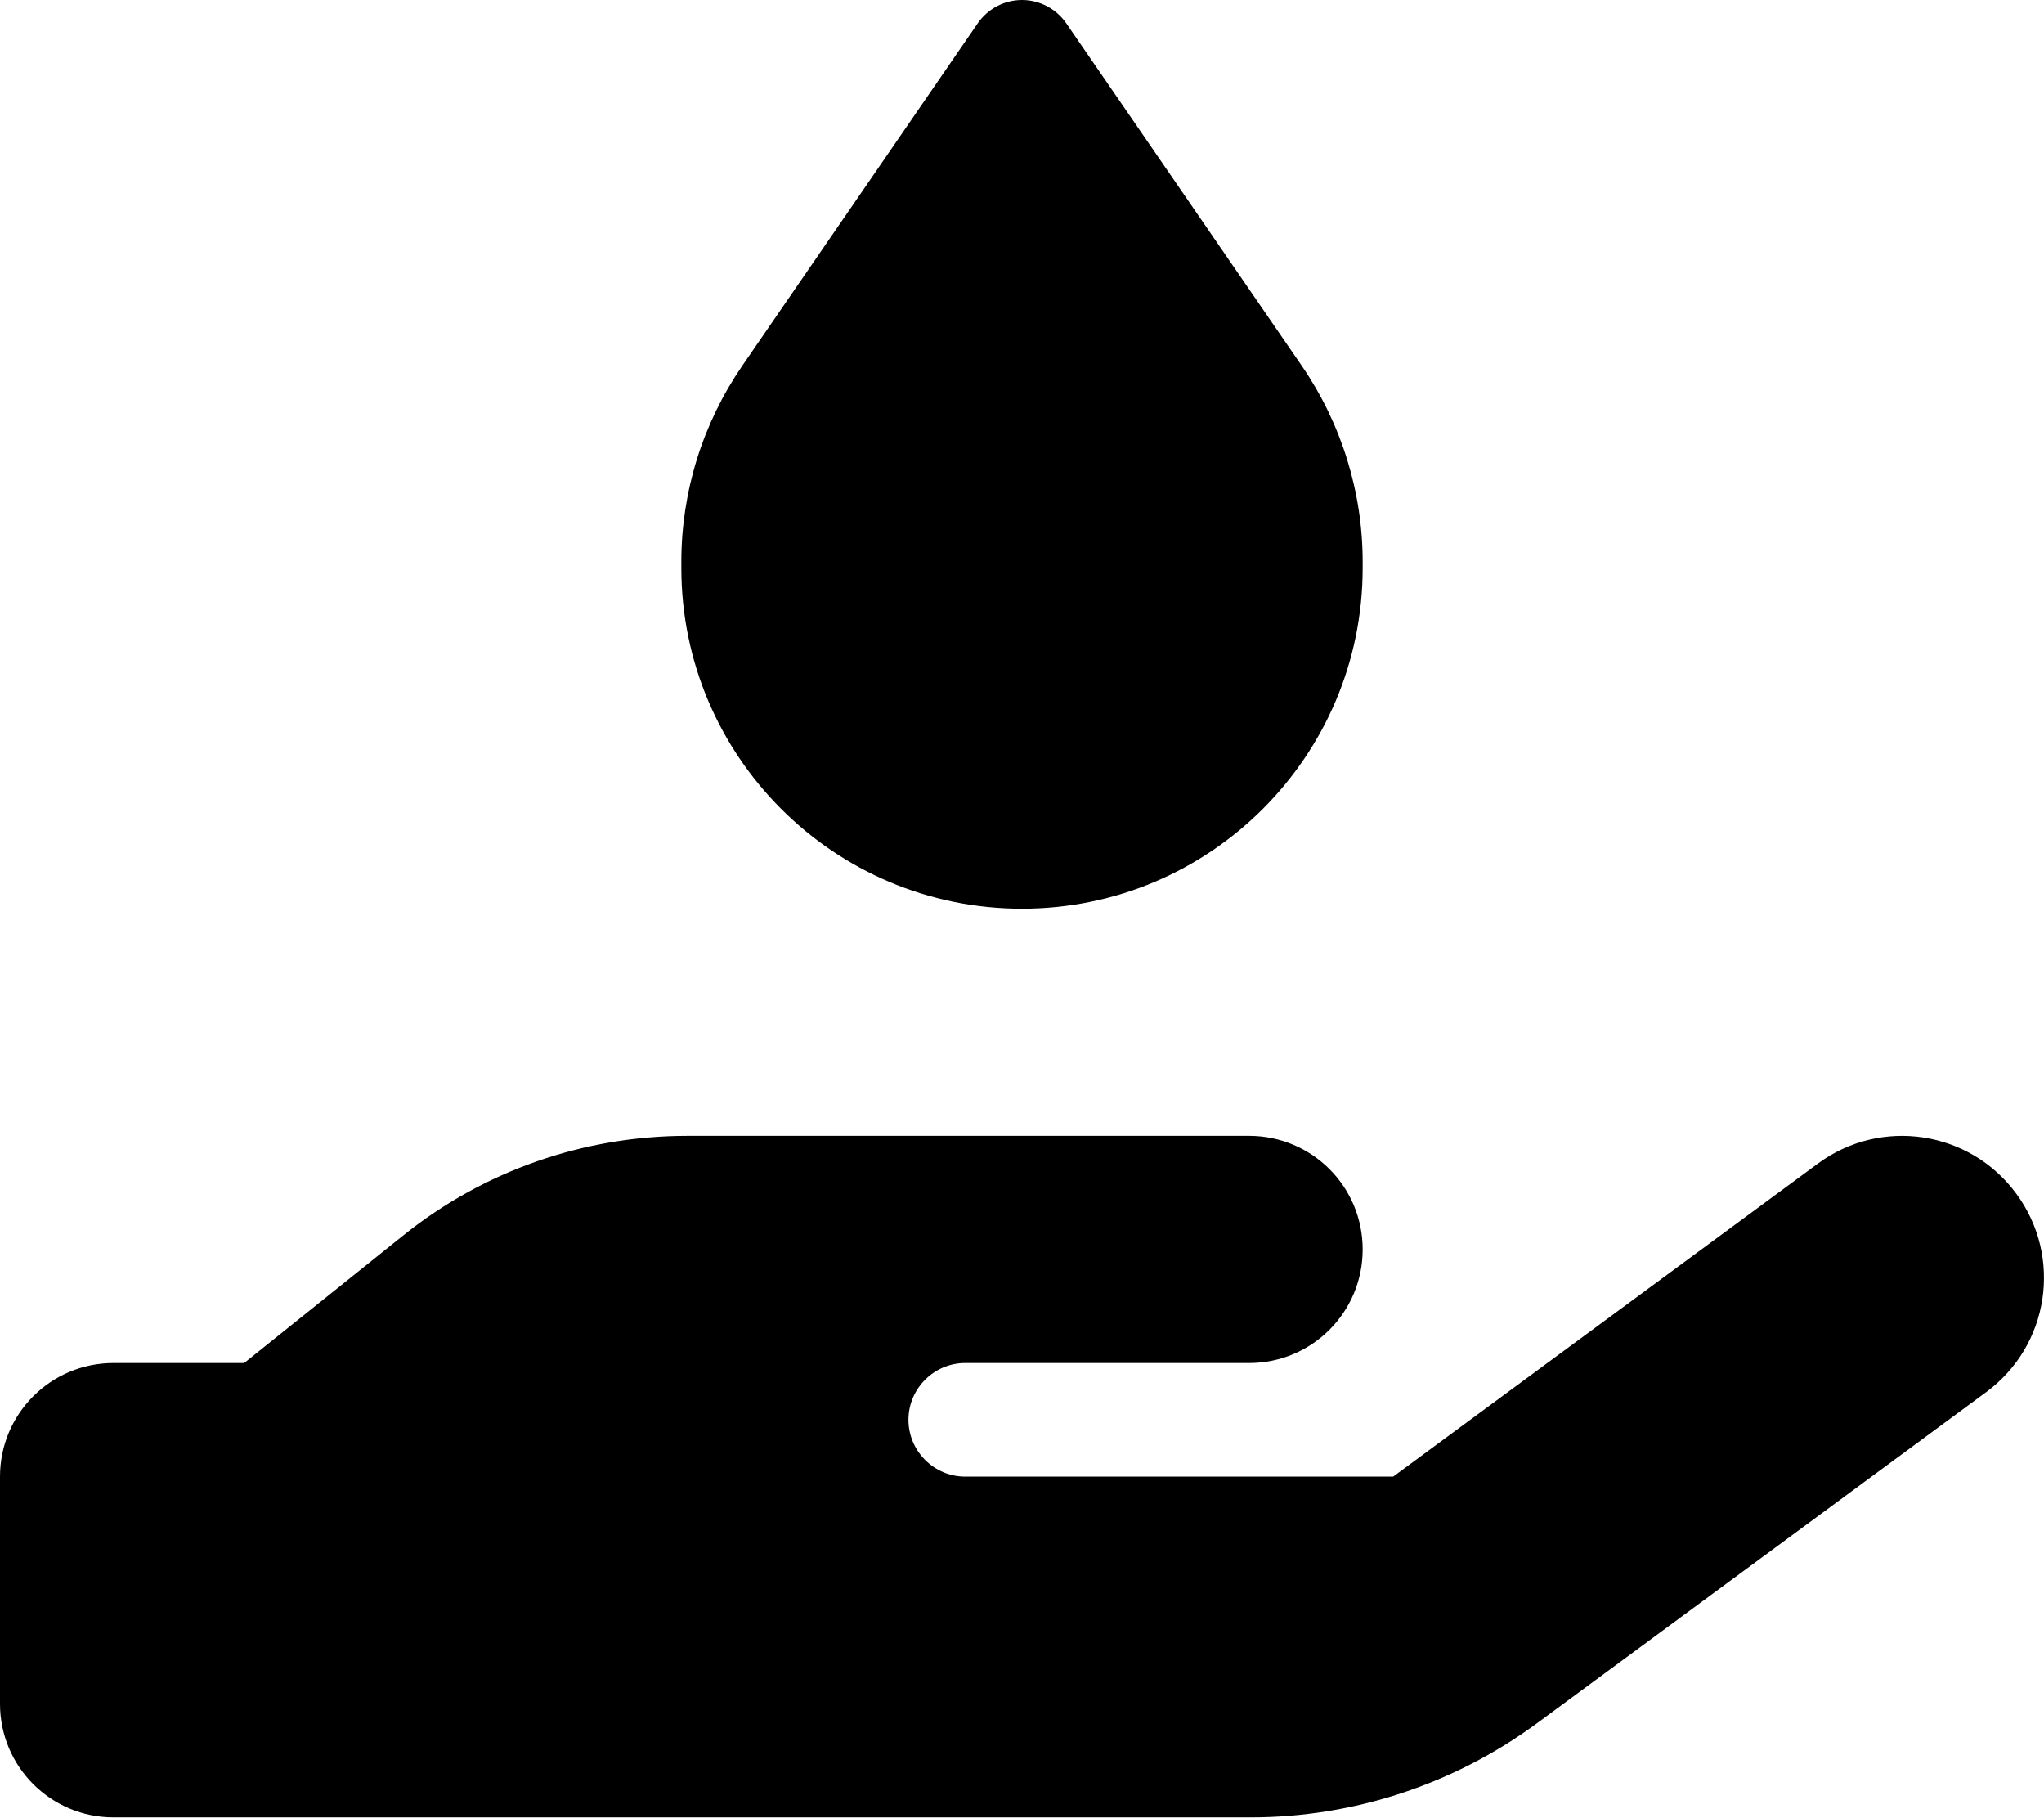
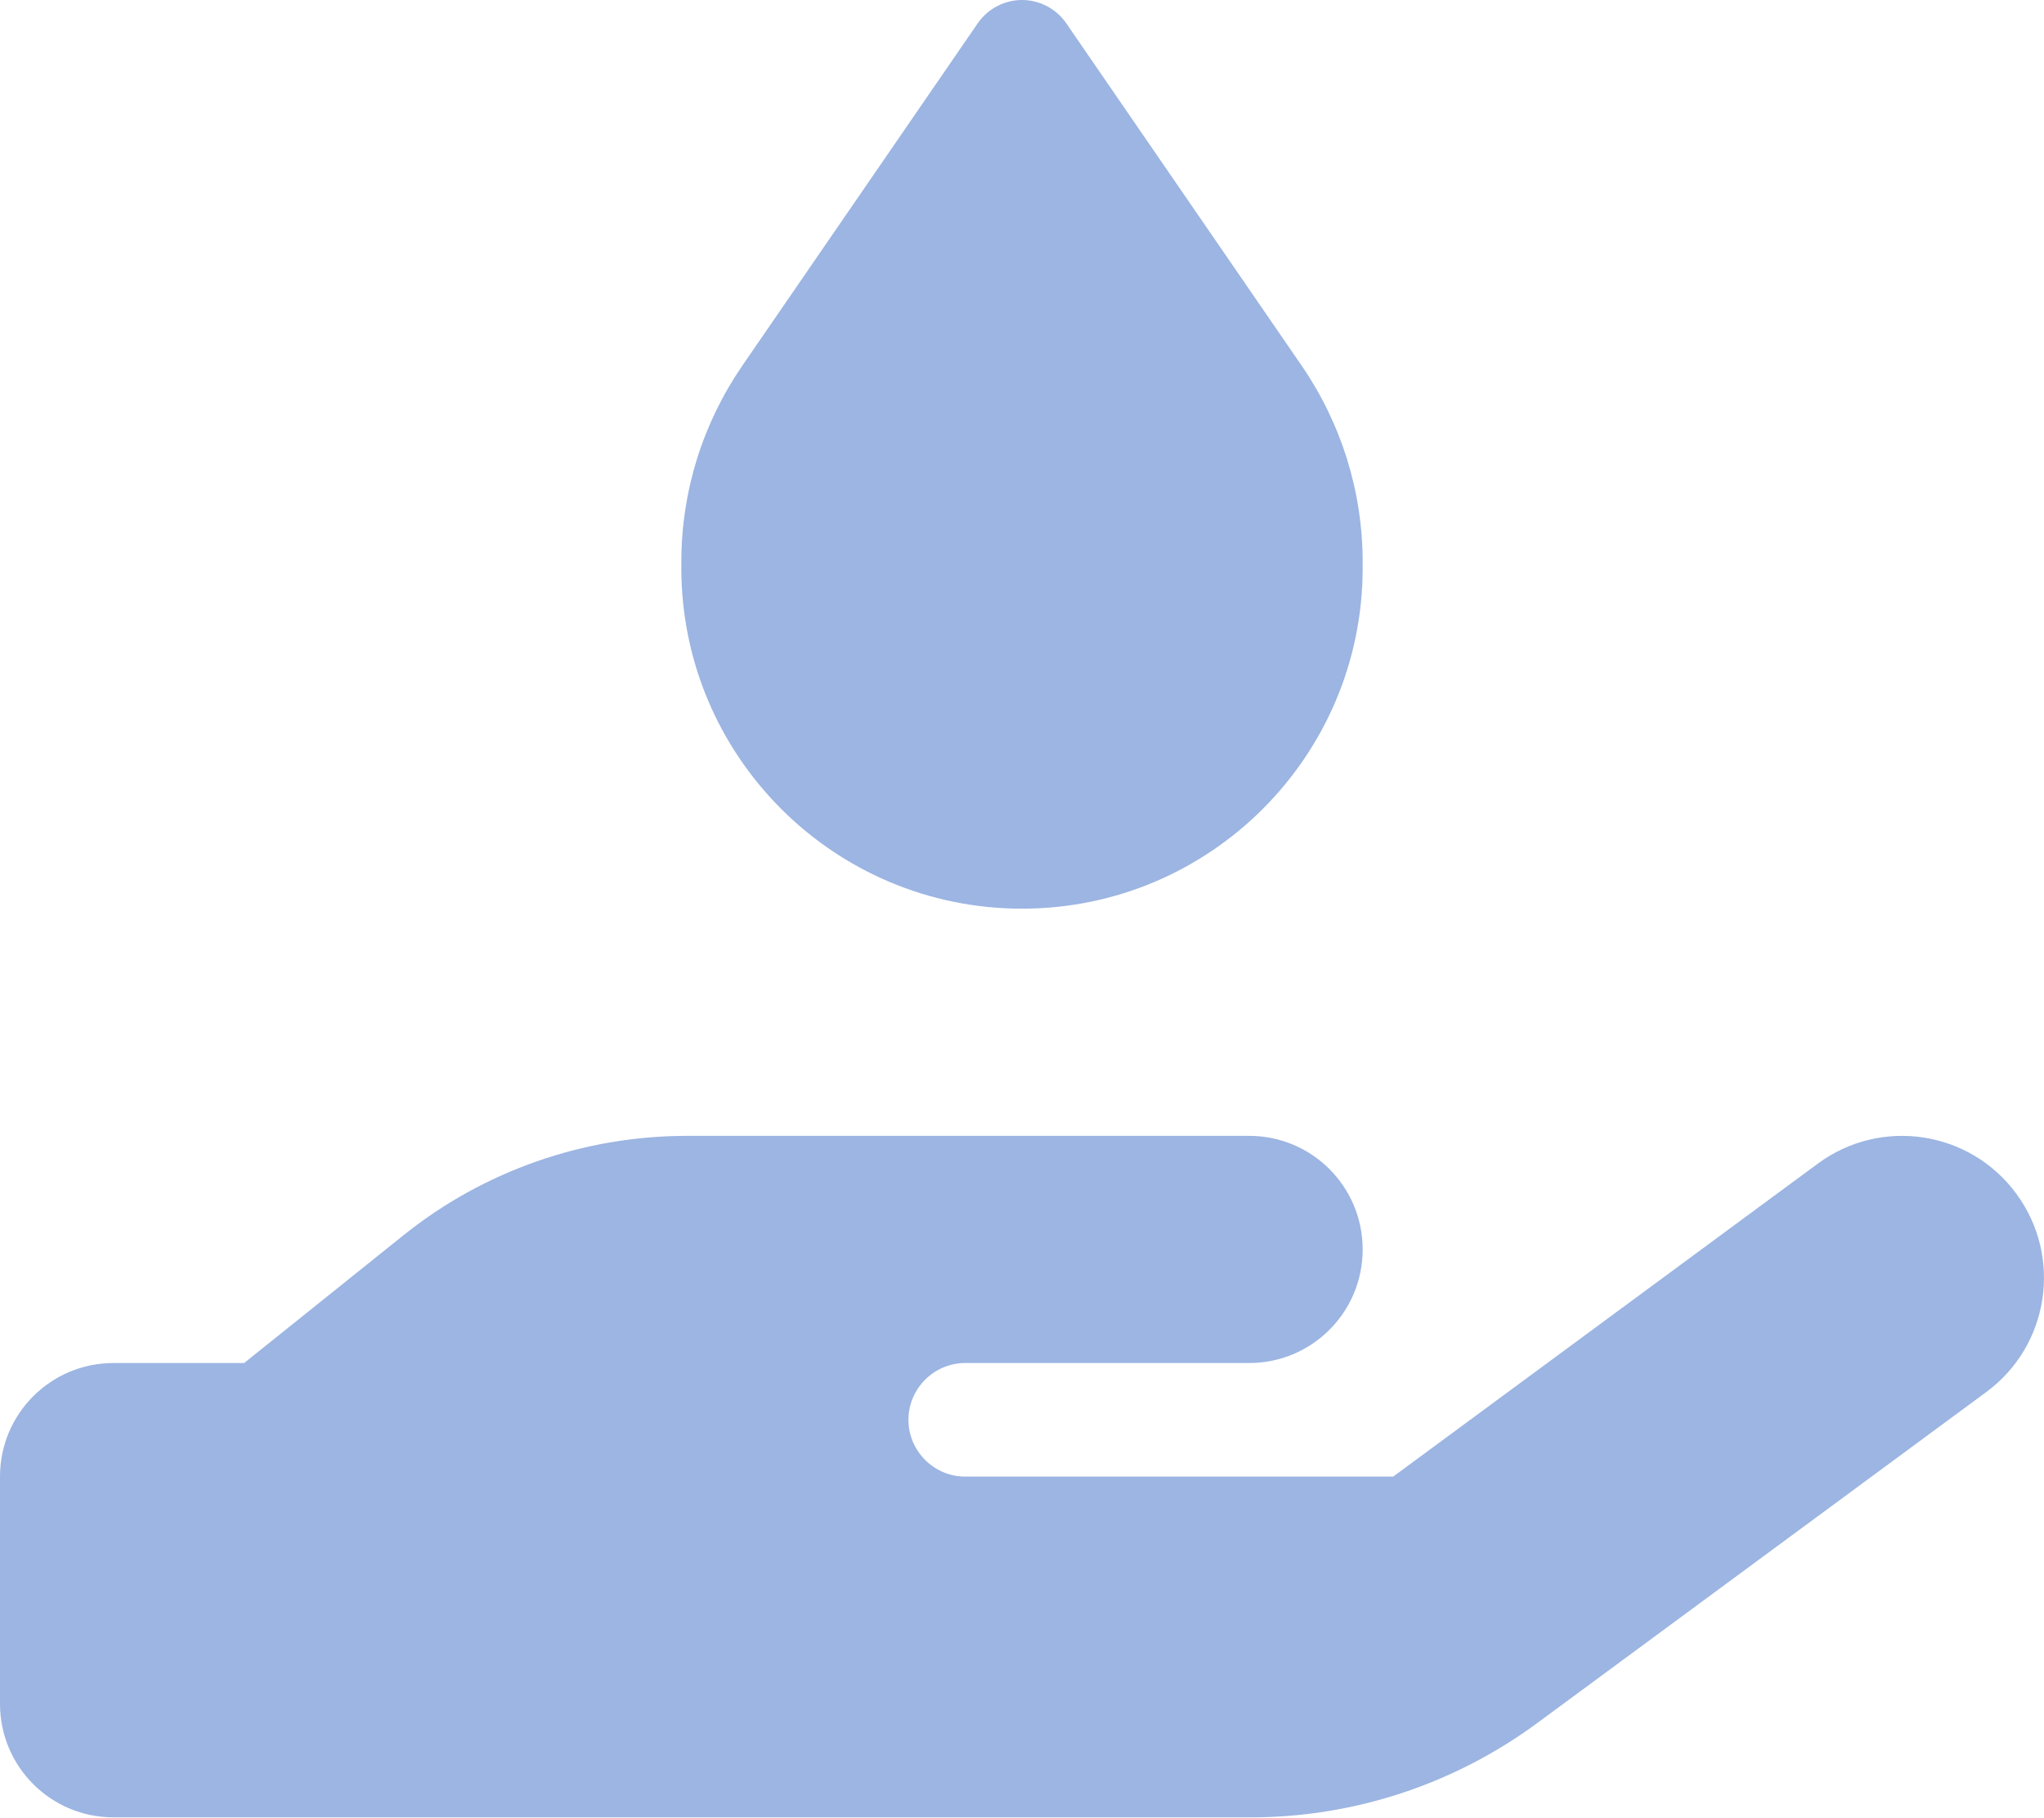
<svg xmlns="http://www.w3.org/2000/svg" viewBox="0 0 576 512">
-   <path d="M275.5 6.6C278.3 2.5 283 0 288 0s9.7 2.5 12.5 6.6L366.8 103C378 119.3 384 138.6 384 158.3l0 1.7c0 53-43 96-96 96s-96-43-96-96l0-1.7c0-19.8 6-39 17.2-55.3L275.5 6.6zM568.2 336.3c13.1 17.8 9.3 42.8-8.5 55.9L433.1 485.5c-23.4 17.2-51.6 26.5-80.7 26.5L192 512 32 512c-17.7 0-32-14.3-32-32l0-64c0-17.7 14.3-32 32-32l36.8 0 44.9-36c22.7-18.2 50.9-28 80-28l78.3 0 16 0 64 0c17.7 0 32 14.3 32 32s-14.3 32-32 32l-64 0-16 0c-8.8 0-16 7.2-16 16s7.2 16 16 16l120.6 0 119.7-88.2c17.8-13.1 42.8-9.3 55.9 8.5zM193.6 384c0 0 0 0 0 0l-.9 0c.3 0 .6 0 .9 0z" />
+   <path fill="#9CB5E2" d="M275.5 6.6C278.3 2.5 283 0 288 0s9.7 2.5 12.5 6.6L366.8 103C378 119.3 384 138.6 384 158.3l0 1.7c0 53-43 96-96 96s-96-43-96-96l0-1.7c0-19.8 6-39 17.2-55.3L275.5 6.6zM568.2 336.3c13.1 17.8 9.3 42.8-8.5 55.9L433.1 485.5c-23.4 17.2-51.6 26.5-80.7 26.5L192 512 32 512c-17.7 0-32-14.3-32-32l0-64c0-17.7 14.3-32 32-32l36.8 0 44.9-36c22.7-18.2 50.9-28 80-28l78.3 0 16 0 64 0c17.7 0 32 14.3 32 32s-14.3 32-32 32l-64 0-16 0c-8.8 0-16 7.2-16 16s7.2 16 16 16l120.6 0 119.7-88.2c17.8-13.1 42.8-9.3 55.9 8.5zM193.6 384c0 0 0 0 0 0l-.9 0c.3 0 .6 0 .9 0z" />
</svg>
